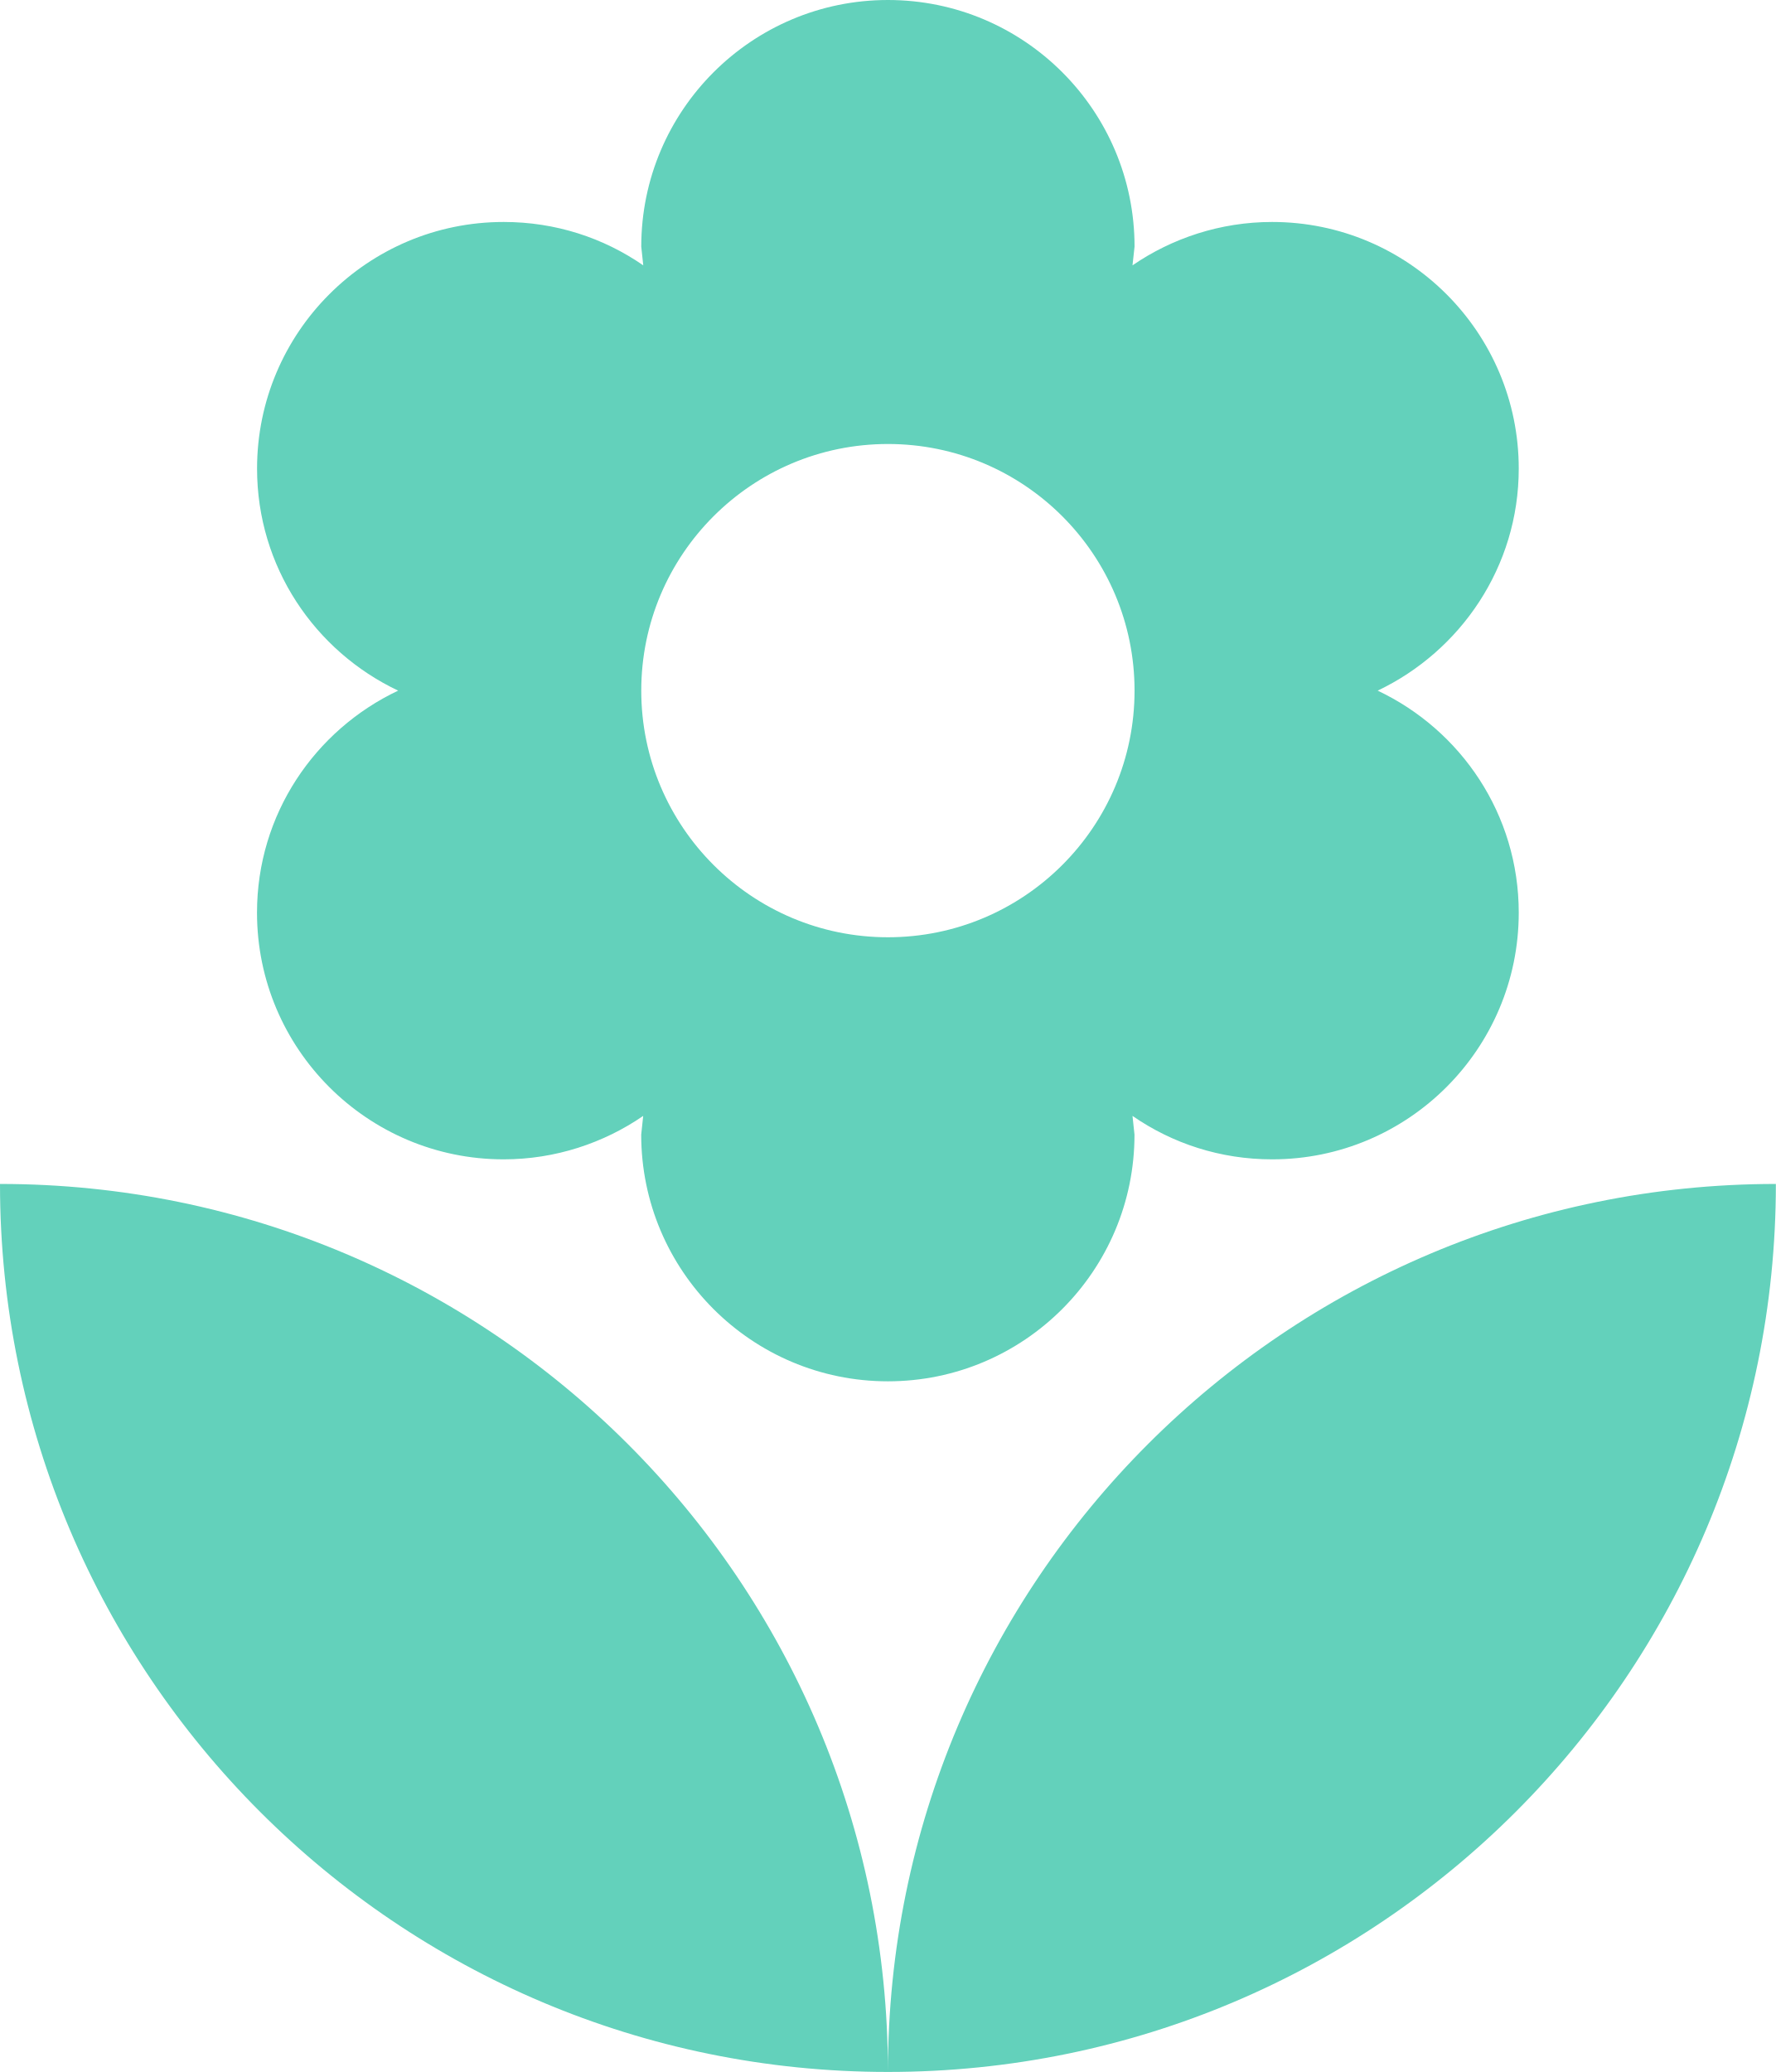
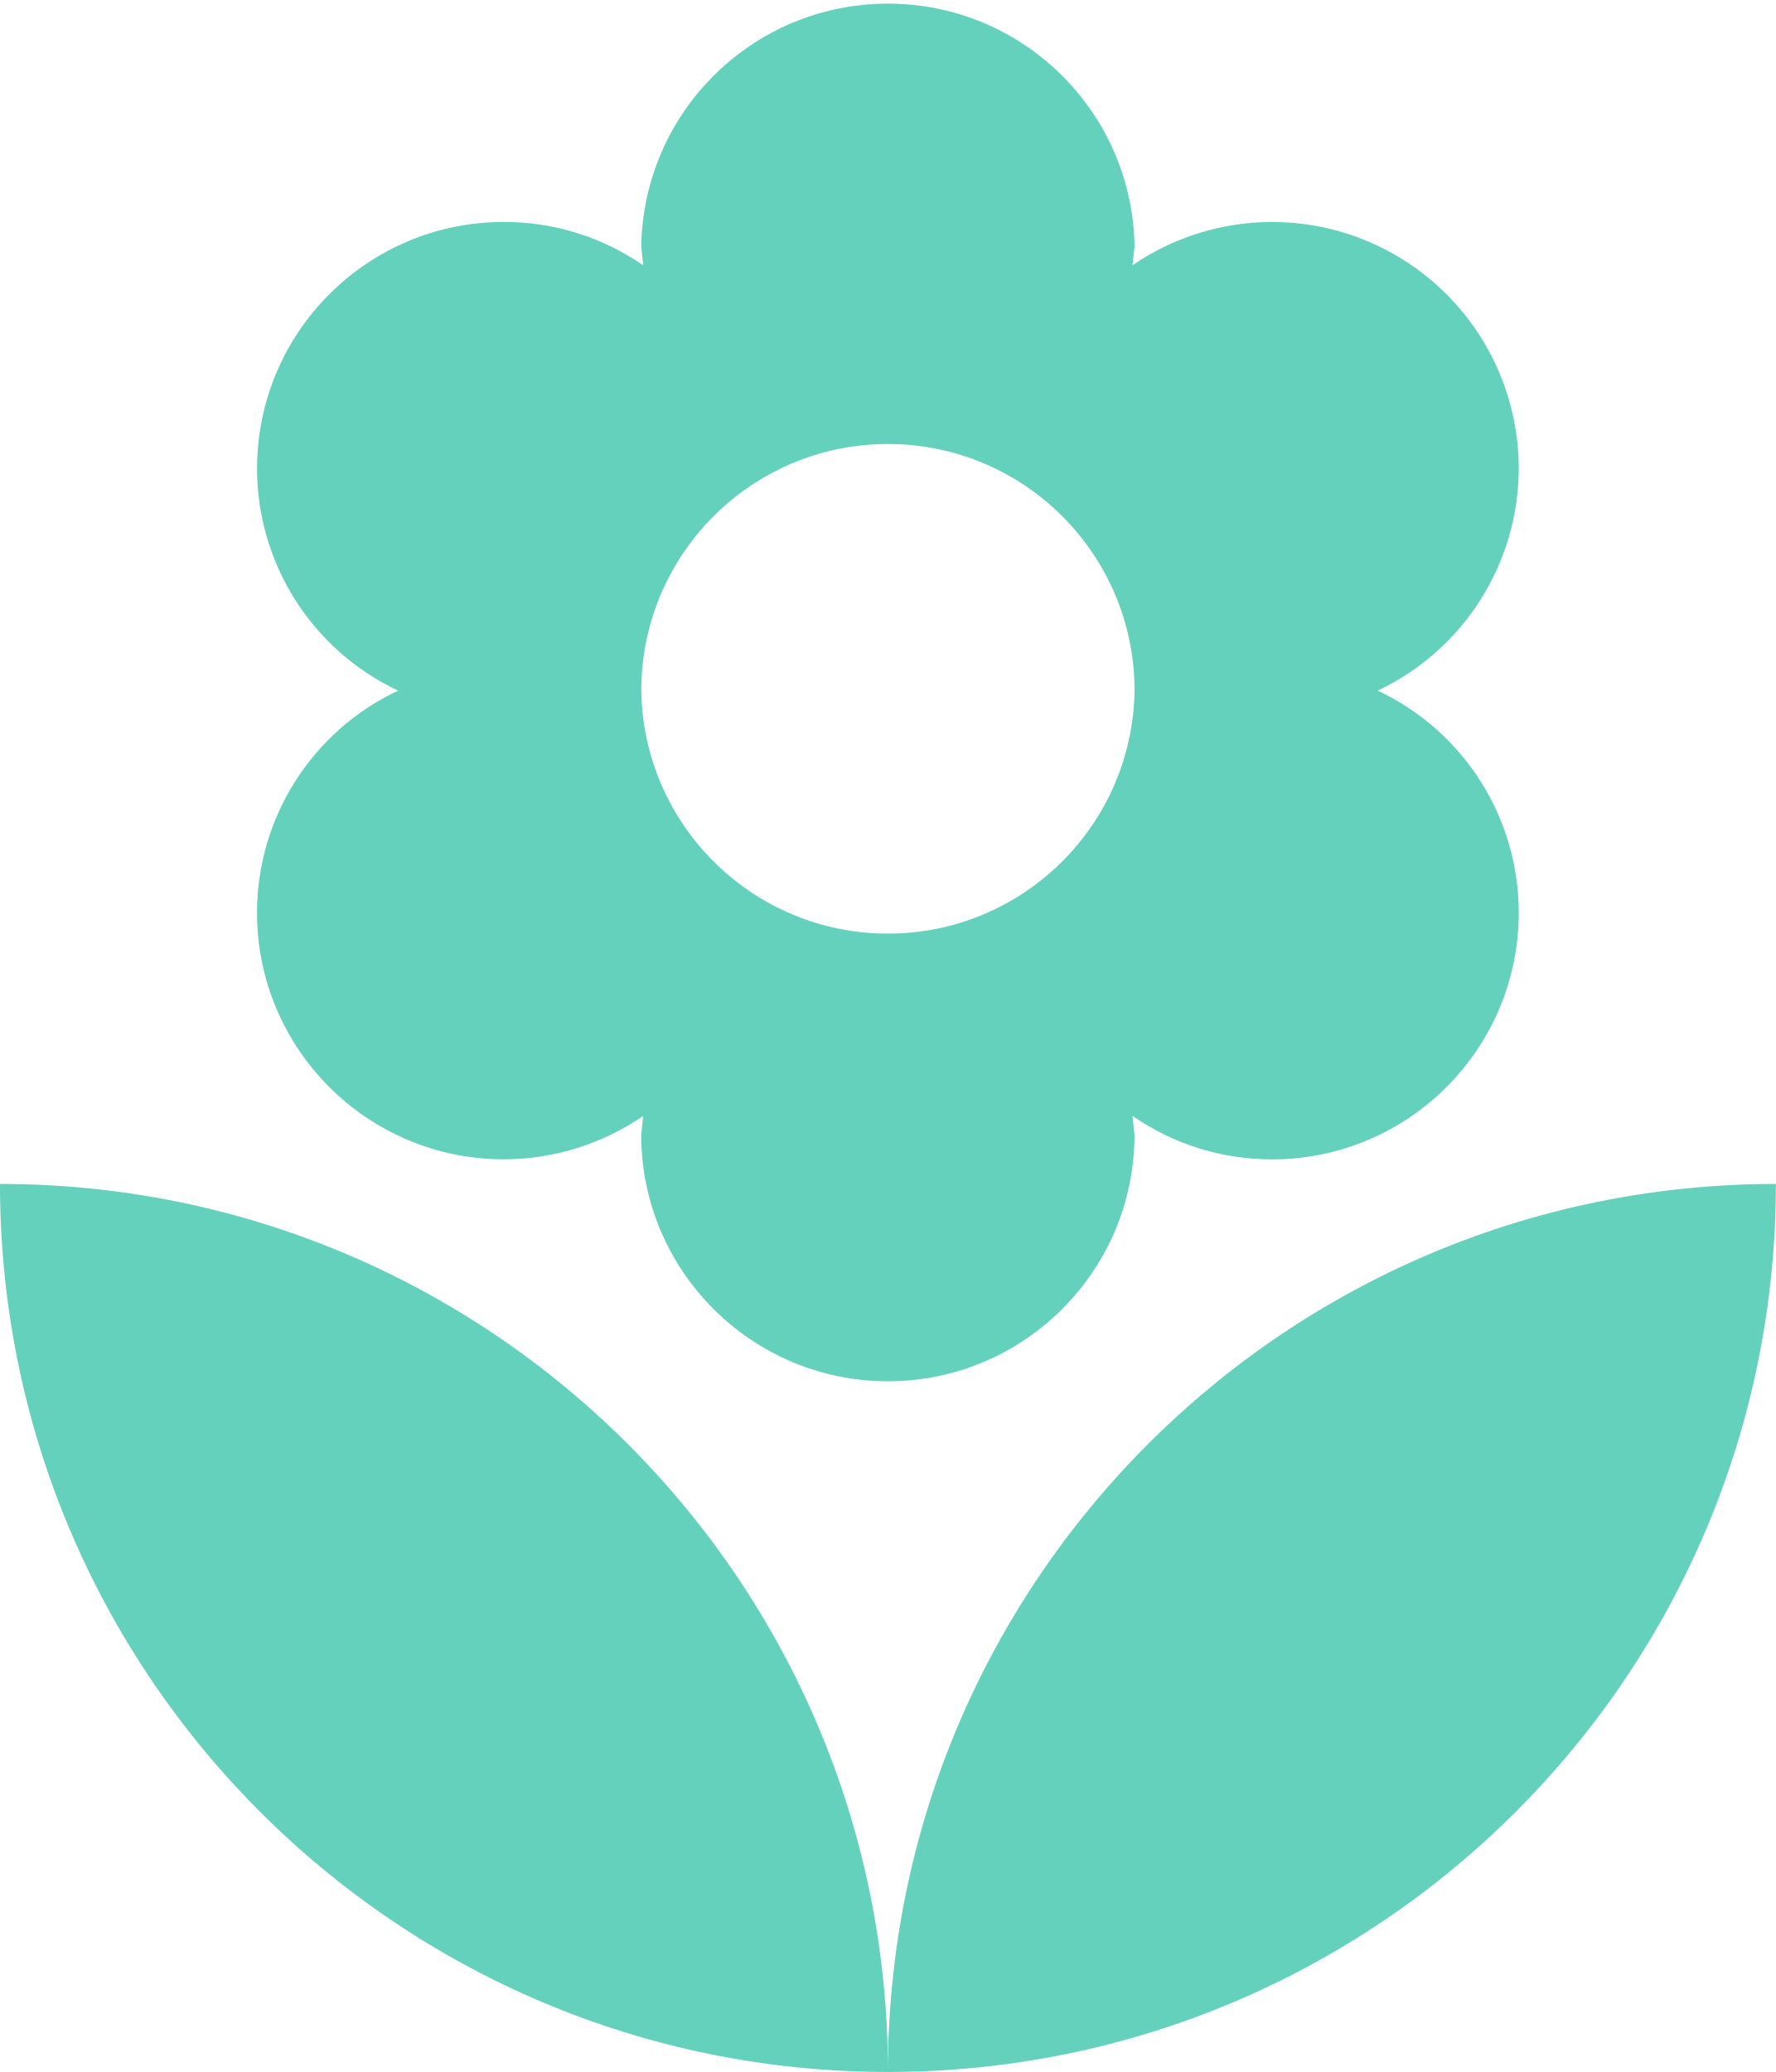
- <svg xmlns="http://www.w3.org/2000/svg" version="1.1" id="Layer_1" x="0px" y="0px" viewBox="0 0 31.972 37.301" style="enable-background:new 0 0 31.972 37.301;" xml:space="preserve">
-   <style type="text/css">
- 	.st0{fill:#63D1BB;}
- </style>
-   <path class="st0" d="M15.986,37.3c8.827,0,15.986-7.159,15.986-15.986  C23.144,21.314,15.986,28.472,15.986,37.3z M4.627,16.43  c0,2.451,1.989,4.441,4.44,4.441c0.932,0,1.803-0.294,2.513-0.782l-0.036,0.337  c0,2.451,1.99,4.441,4.441,4.441s4.44-1.99,4.44-4.441l-0.036-0.337  c0.719,0.497,1.582,0.782,2.514,0.782c2.451,0,4.44-1.99,4.44-4.441  c0-1.768-1.038-3.286-2.54-3.997c1.492-0.71,2.54-2.229,2.54-3.997  c0-2.451-1.989-4.44-4.44-4.44c-0.932,0-1.803,0.293-2.514,0.781l0.037-0.337  c0-2.451-1.989-4.44-4.44-4.44s-4.441,1.99-4.441,4.44l0.036,0.337  C10.862,4.28,10,3.996,9.068,3.996c-2.451,0-4.44,1.99-4.44,4.44  c0,1.768,1.039,3.286,2.54,3.997C5.666,13.144,4.627,14.662,4.627,16.43z   M15.986,7.993c2.451,0,4.44,1.989,4.44,4.44s-1.989,4.44-4.44,4.44  s-4.441-1.99-4.441-4.44C11.545,9.982,13.535,7.993,15.986,7.993z M0,21.314  c0,8.827,7.158,15.986,15.986,15.986C15.986,28.472,8.828,21.314,0,21.314z" />
+ <svg xmlns="http://www.w3.org/2000/svg" viewBox="0 0 31.972 37.301">
+   <path d="M15.986 37.3c8.827 0 15.986-7.16 15.986-15.986-8.828 0-15.986 7.158-15.986 15.986zM4.627 16.43a4.442 4.442 0 0 0 4.44 4.44c.932 0 1.803-.293 2.513-.781l-.036.337c0 2.45 1.99 4.44 4.441 4.44s4.44-1.99 4.44-4.44l-.036-.337a4.396 4.396 0 0 0 2.514.782c2.451 0 4.44-1.99 4.44-4.441a4.418 4.418 0 0 0-2.54-3.997 4.434 4.434 0 0 0 2.54-3.997 4.441 4.441 0 0 0-6.954-3.66l.037-.336a4.441 4.441 0 0 0-8.881 0l.036.337a4.392 4.392 0 0 0-2.513-.781 4.442 4.442 0 0 0-4.44 4.44 4.42 4.42 0 0 0 2.54 3.997 4.42 4.42 0 0 0-2.541 3.997zm11.359-8.437c2.451 0 4.44 1.989 4.44 4.44a4.441 4.441 0 0 1-8.881 0c0-2.451 1.99-4.44 4.441-4.44zM0 21.313C0 30.142 7.158 37.3 15.986 37.3c0-8.828-7.158-15.986-15.986-15.986z" fill="#63d1bb" />
</svg>
